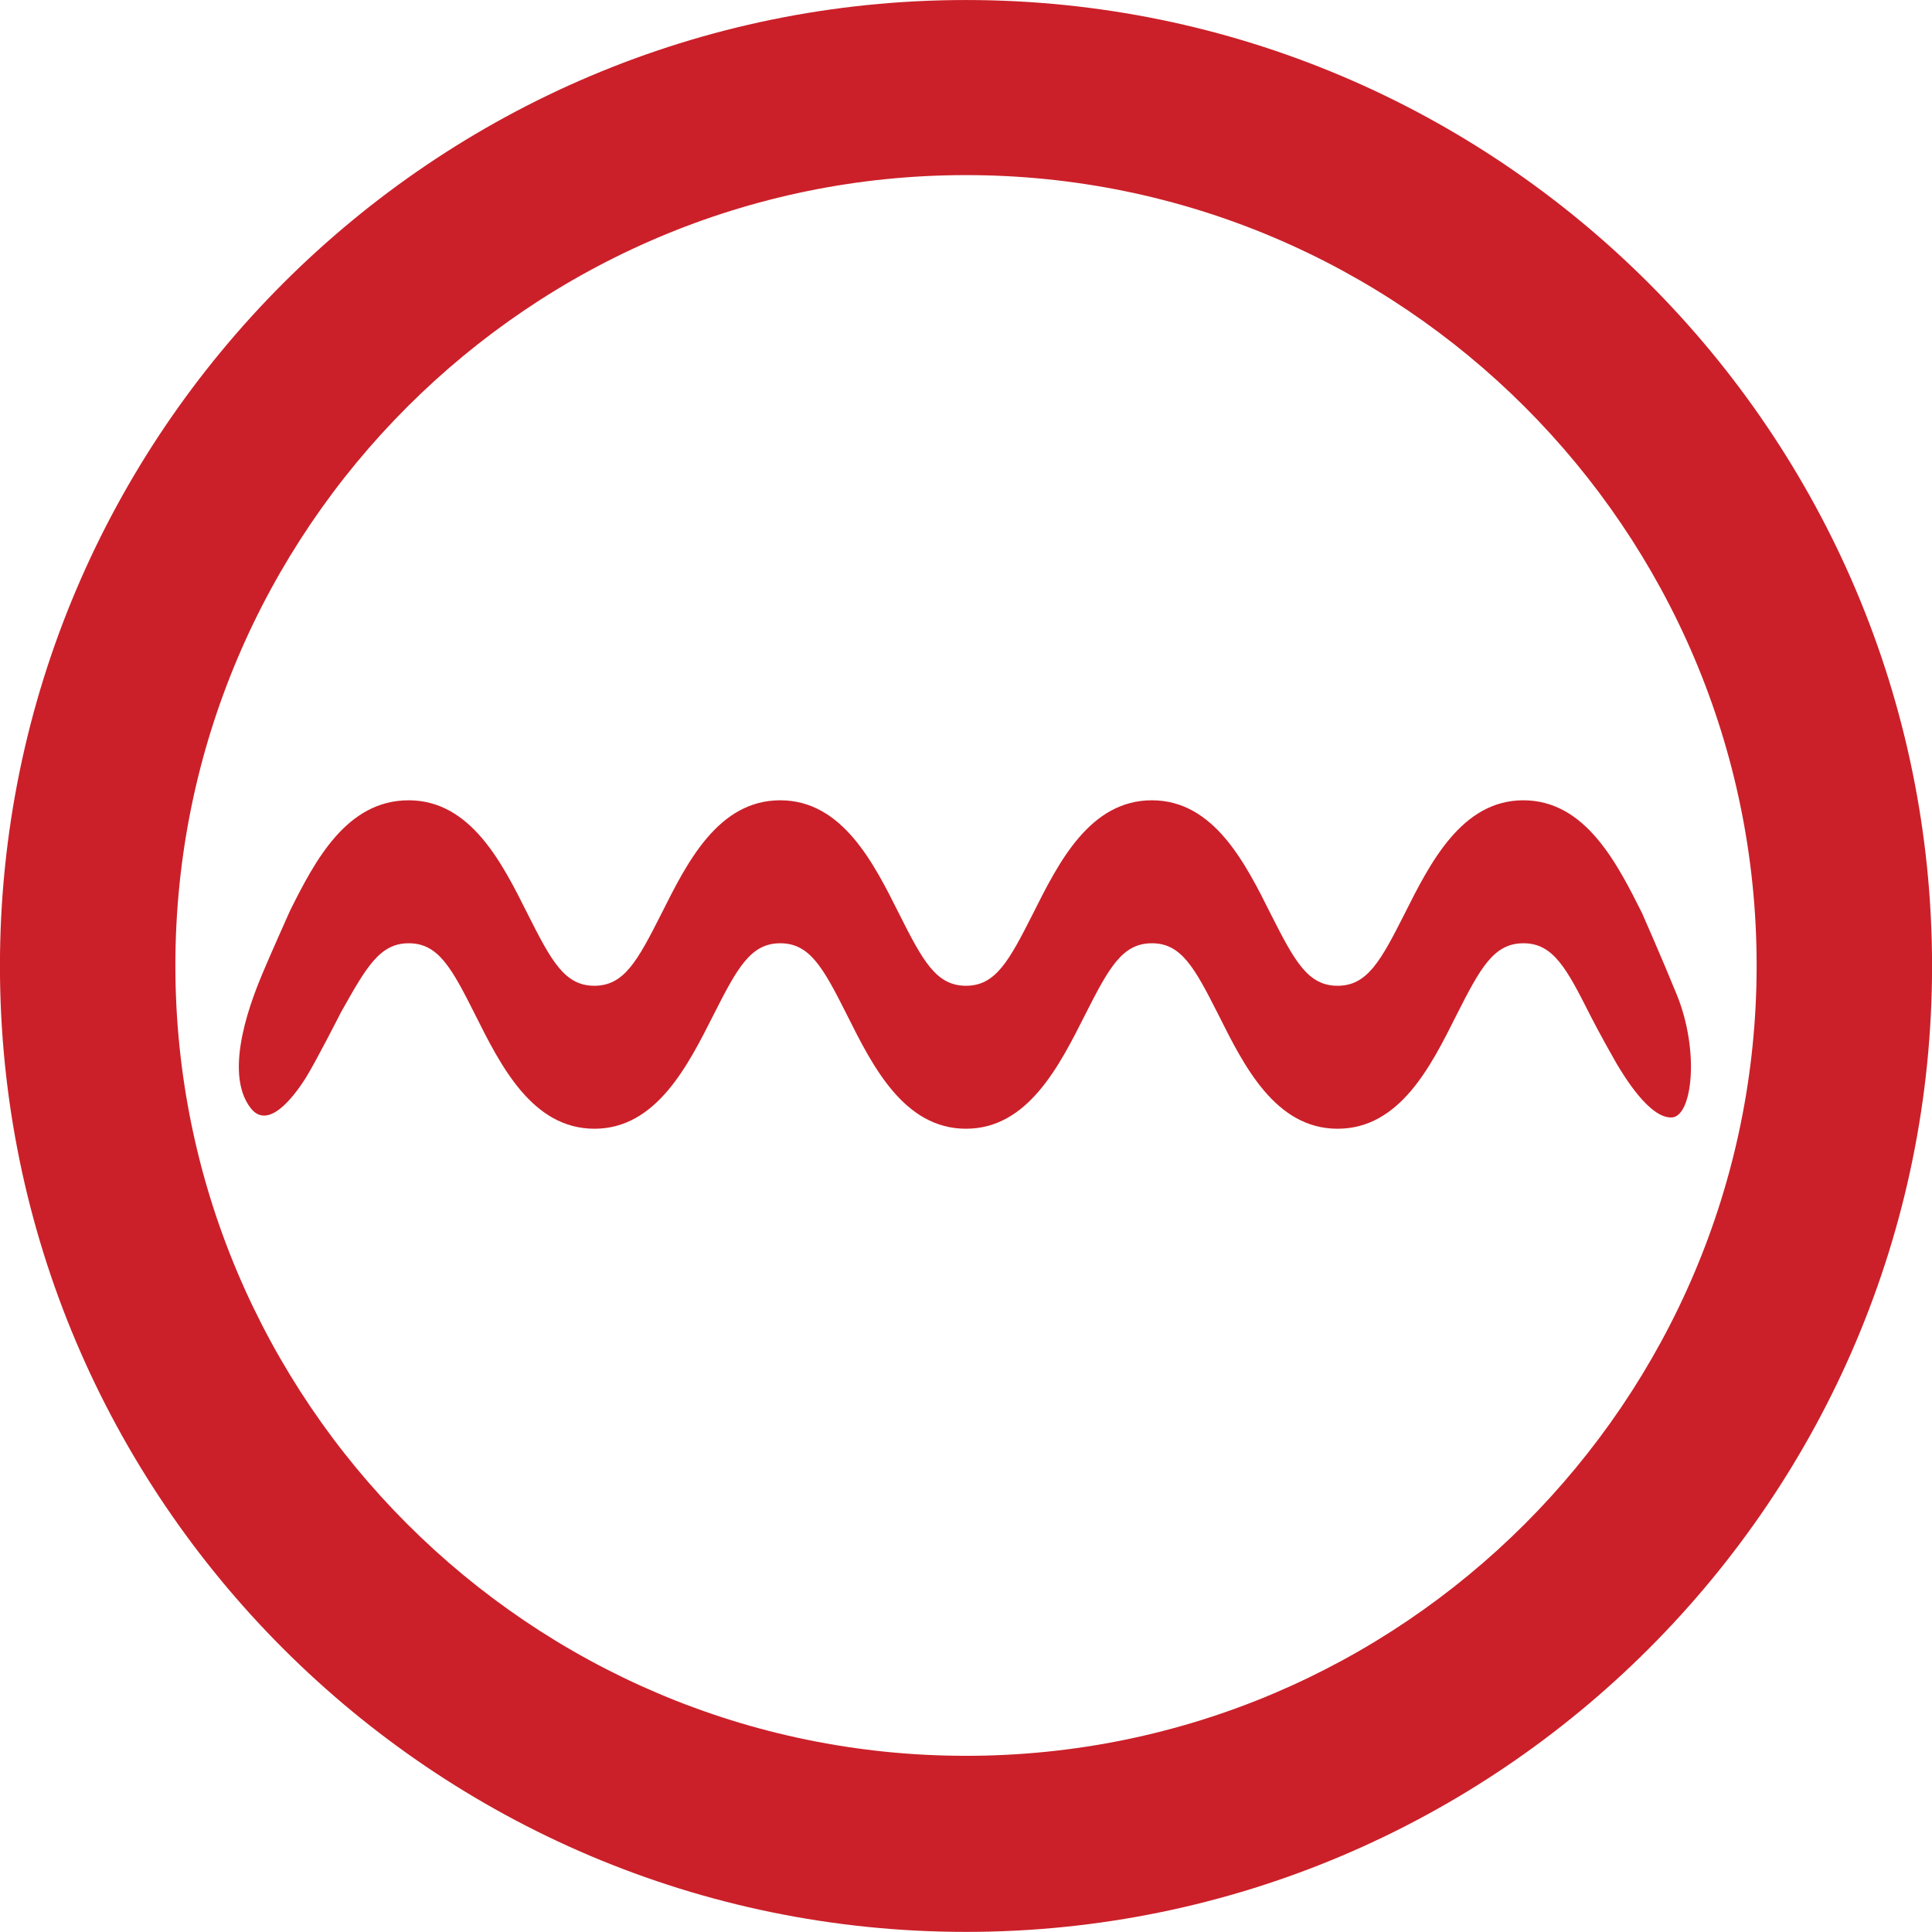
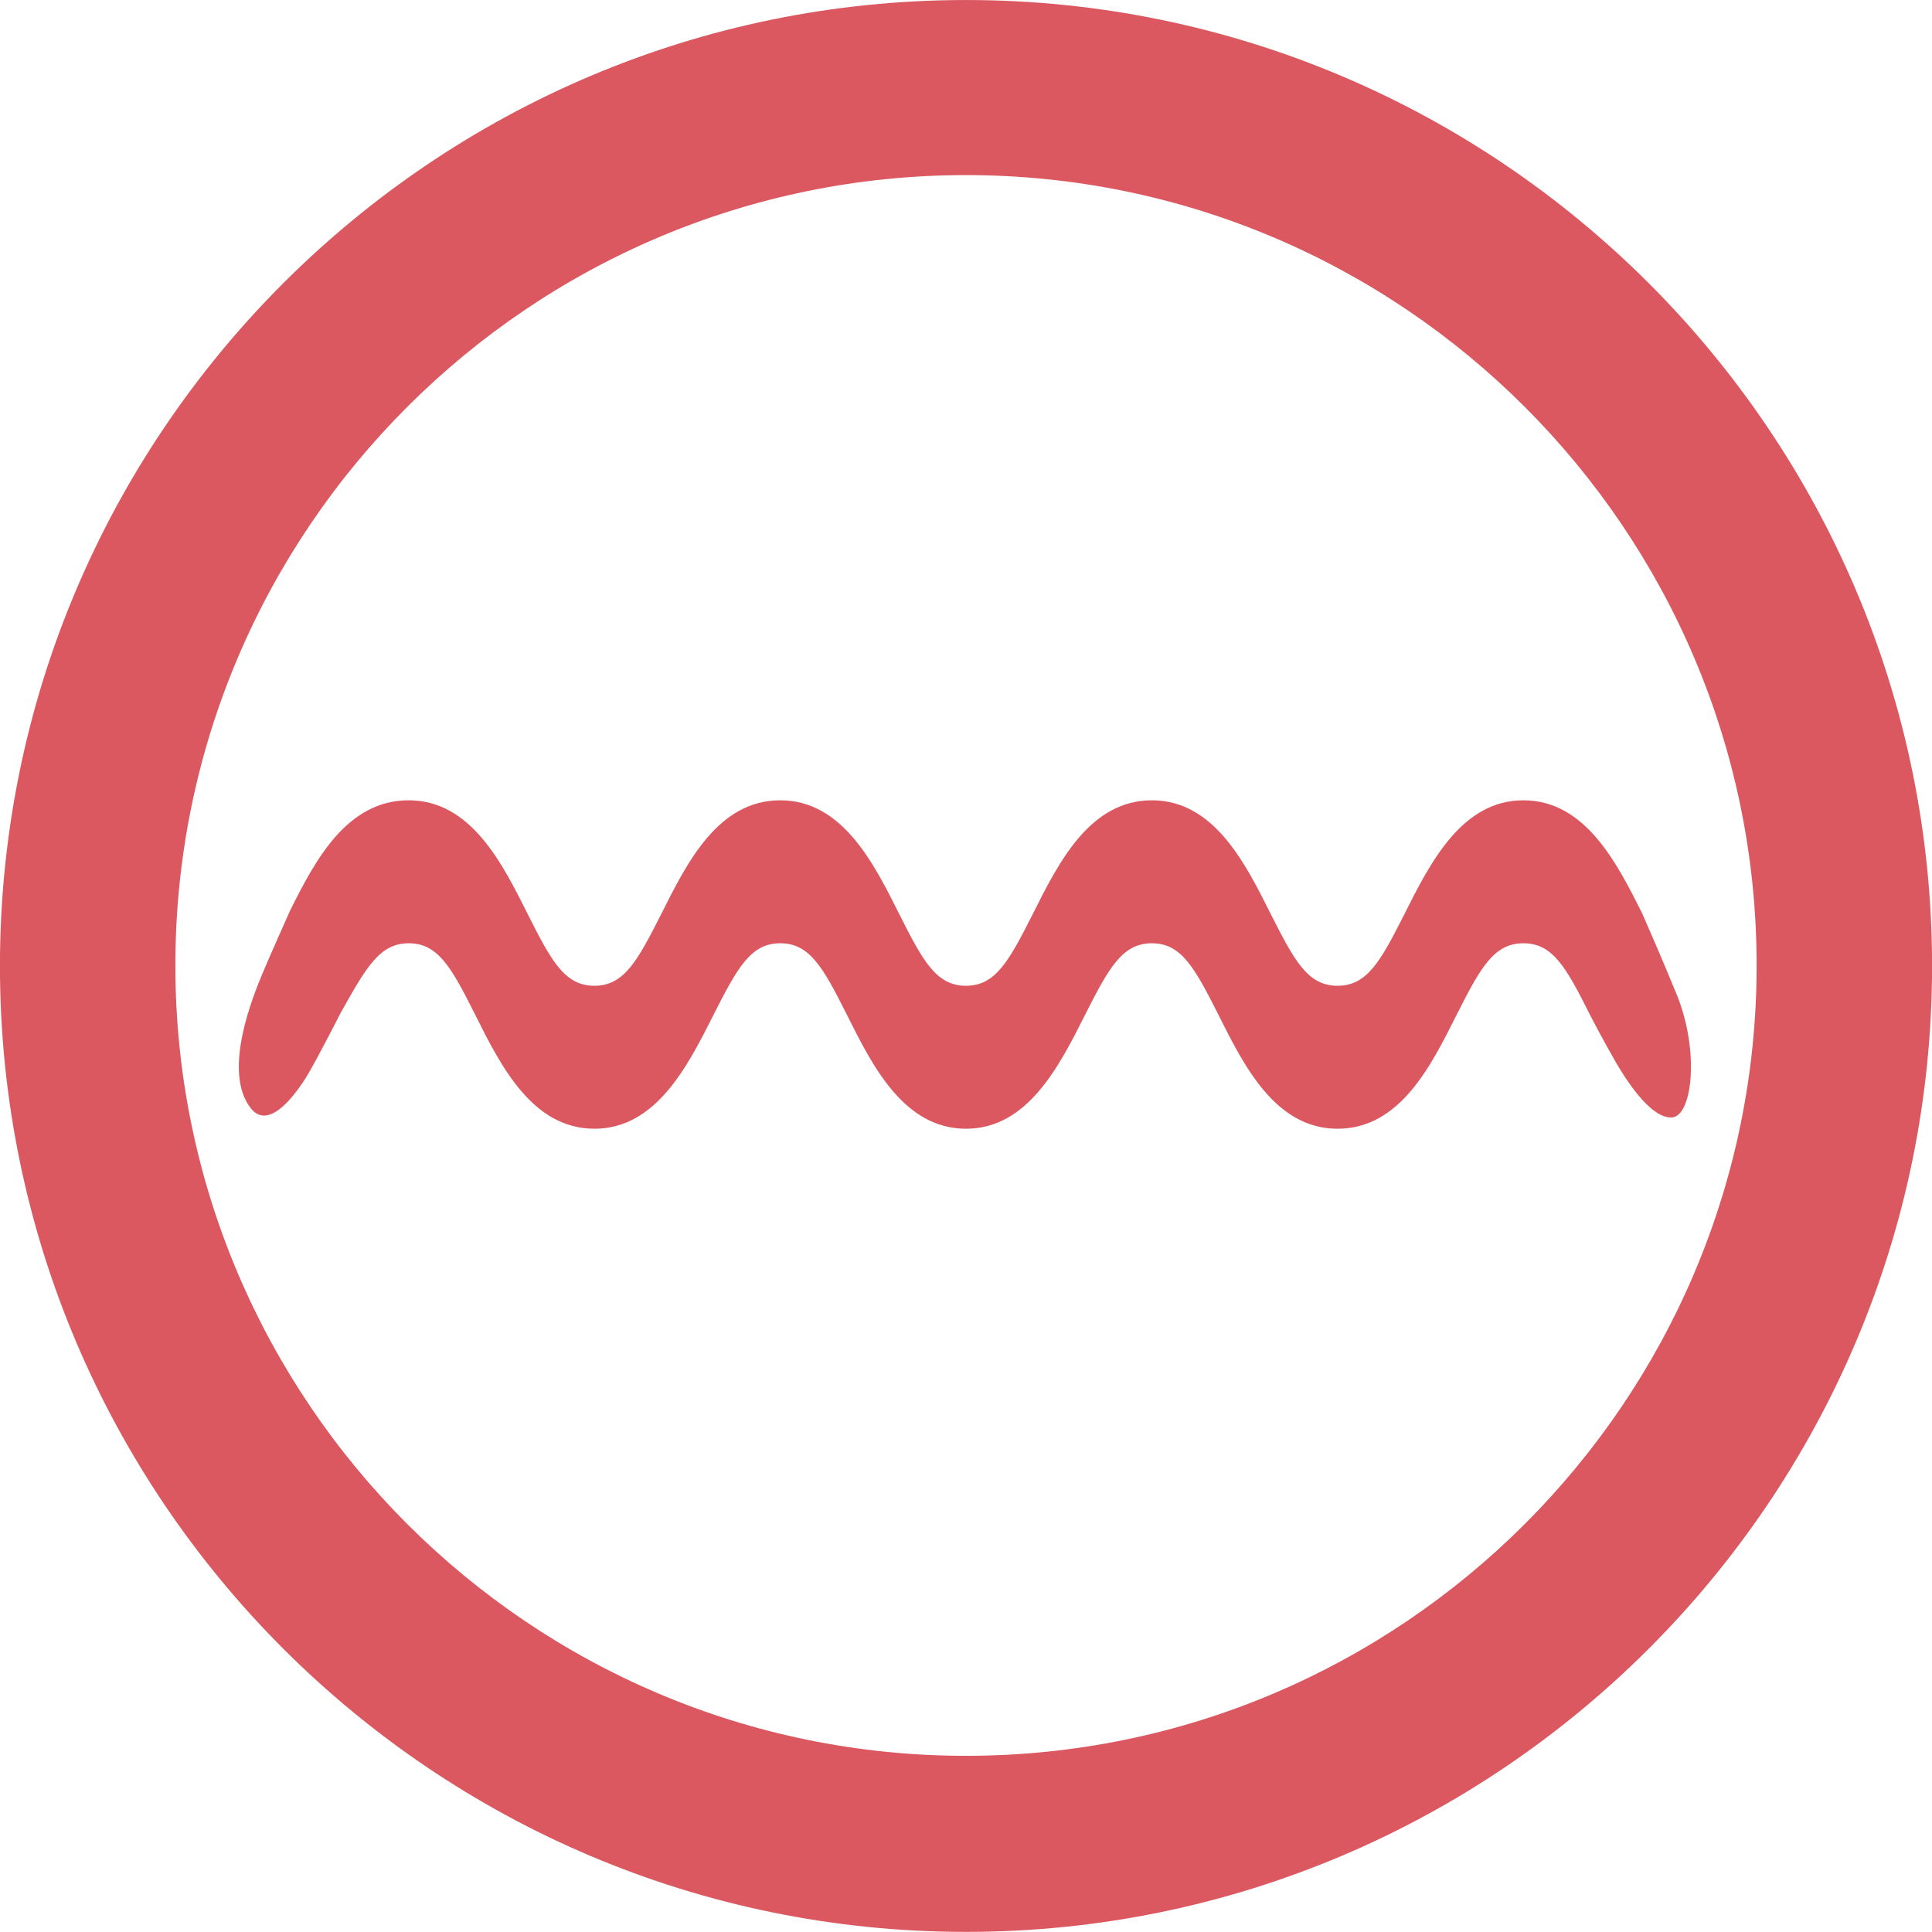
<svg xmlns="http://www.w3.org/2000/svg" xmlns:xlink="http://www.w3.org/1999/xlink" width="13" height="13">
  <g transform="matrix(.03325 0 0 .03328 -2.002 -2)">
    <defs>
      <path id="a" d="M0 0h512v512H0z" />
    </defs>
    <clipPath id="b">
      <use xlink:href="#a" width="100%" height="100%" overflow="visible" />
    </clipPath>
-     <path d="M255.7 450.7c-107.8 0-195.5-87.6-195.5-195.3 0-107.7 87.7-195.3 195.5-195.3s195.5 87.6 195.5 195.3c0 107.7-87.7 195.3-195.5 195.3m0-355.2c-88.2 0-160 71.7-160 159.8 0 88.1 71.8 159.8 160 159.8s160-71.7 160-159.8c0-88.1-71.8-159.8-160-159.8" clip-path="url(#b)" fill="#cb2029" />
+     <path d="M255.7 450.7c-107.8 0-195.5-87.6-195.5-195.3 0-107.7 87.7-195.3 195.5-195.3s195.5 87.6 195.5 195.3c0 107.7-87.7 195.3-195.5 195.3m0-355.2c-88.2 0-160 71.7-160 159.8 0 88.1 71.8 159.8 160 159.8s160-71.7 160-159.8c0-88.1-71.8-159.8-160-159.8" clip-path="url(#b)" fill="#db5860" />
  </g>
-   <path d="M11.052 6.15c-.17-.339-.383-.765-.802-.765-.415 0-.628.423-.8.766-.16.316-.25.482-.45.482s-.289-.166-.449-.482c-.17-.34-.382-.766-.8-.766-.42 0-.63.423-.802.766-.16.316-.25.482-.449.482-.2 0-.29-.166-.449-.482-.17-.34-.382-.766-.801-.766-.42 0-.629.423-.801.766-.16.316-.25.482-.45.482-.199 0-.289-.166-.448-.482-.17-.34-.382-.766-.801-.766-.416 0-.629.403-.798.742 0 0-.13.29-.187.426-.056.137-.275.656-.076.906.113.14.276-.06.369-.207.07-.113.236-.44.236-.44.17-.302.26-.465.456-.465.2 0 .289.166.448.482.17.34.383.766.802.766.415 0 .628-.423.801-.766.16-.316.25-.482.449-.482.2 0 .29.166.449.482.17.34.382.766.801.766.416 0 .628-.423.801-.766.16-.316.25-.482.45-.482.199 0 .288.166.448.482.17.34.382.766.801.766.42 0 .629-.423.801-.766.16-.316.25-.482.45-.482.199 0 .289.166.448.482 0 0 .073.144.18.33.046.076.22.37.372.36.136-.01.186-.443.033-.823-.103-.253-.232-.545-.232-.545z" fill="#cb2029" />
+   <path d="M11.052 6.15c-.17-.339-.383-.765-.802-.765-.415 0-.628.423-.8.766-.16.316-.25.482-.45.482s-.289-.166-.449-.482c-.17-.34-.382-.766-.8-.766-.42 0-.63.423-.802.766-.16.316-.25.482-.449.482-.2 0-.29-.166-.449-.482-.17-.34-.382-.766-.801-.766-.42 0-.629.423-.801.766-.16.316-.25.482-.45.482-.199 0-.289-.166-.448-.482-.17-.34-.382-.766-.801-.766-.416 0-.629.403-.798.742 0 0-.13.29-.187.426-.056.137-.275.656-.076.906.113.14.276-.06.369-.207.07-.113.236-.44.236-.44.17-.302.26-.465.456-.465.2 0 .289.166.448.482.17.34.383.766.802.766.415 0 .628-.423.801-.766.16-.316.25-.482.449-.482.2 0 .29.166.449.482.17.34.382.766.801.766.416 0 .628-.423.801-.766.16-.316.25-.482.45-.482.199 0 .288.166.448.482.17.34.382.766.801.766.42 0 .629-.423.801-.766.16-.316.25-.482.45-.482.199 0 .289.166.448.482 0 0 .073.144.18.33.046.076.22.37.372.36.136-.01.186-.443.033-.823-.103-.253-.232-.545-.232-.545z" fill="#db5860" />
</svg>
